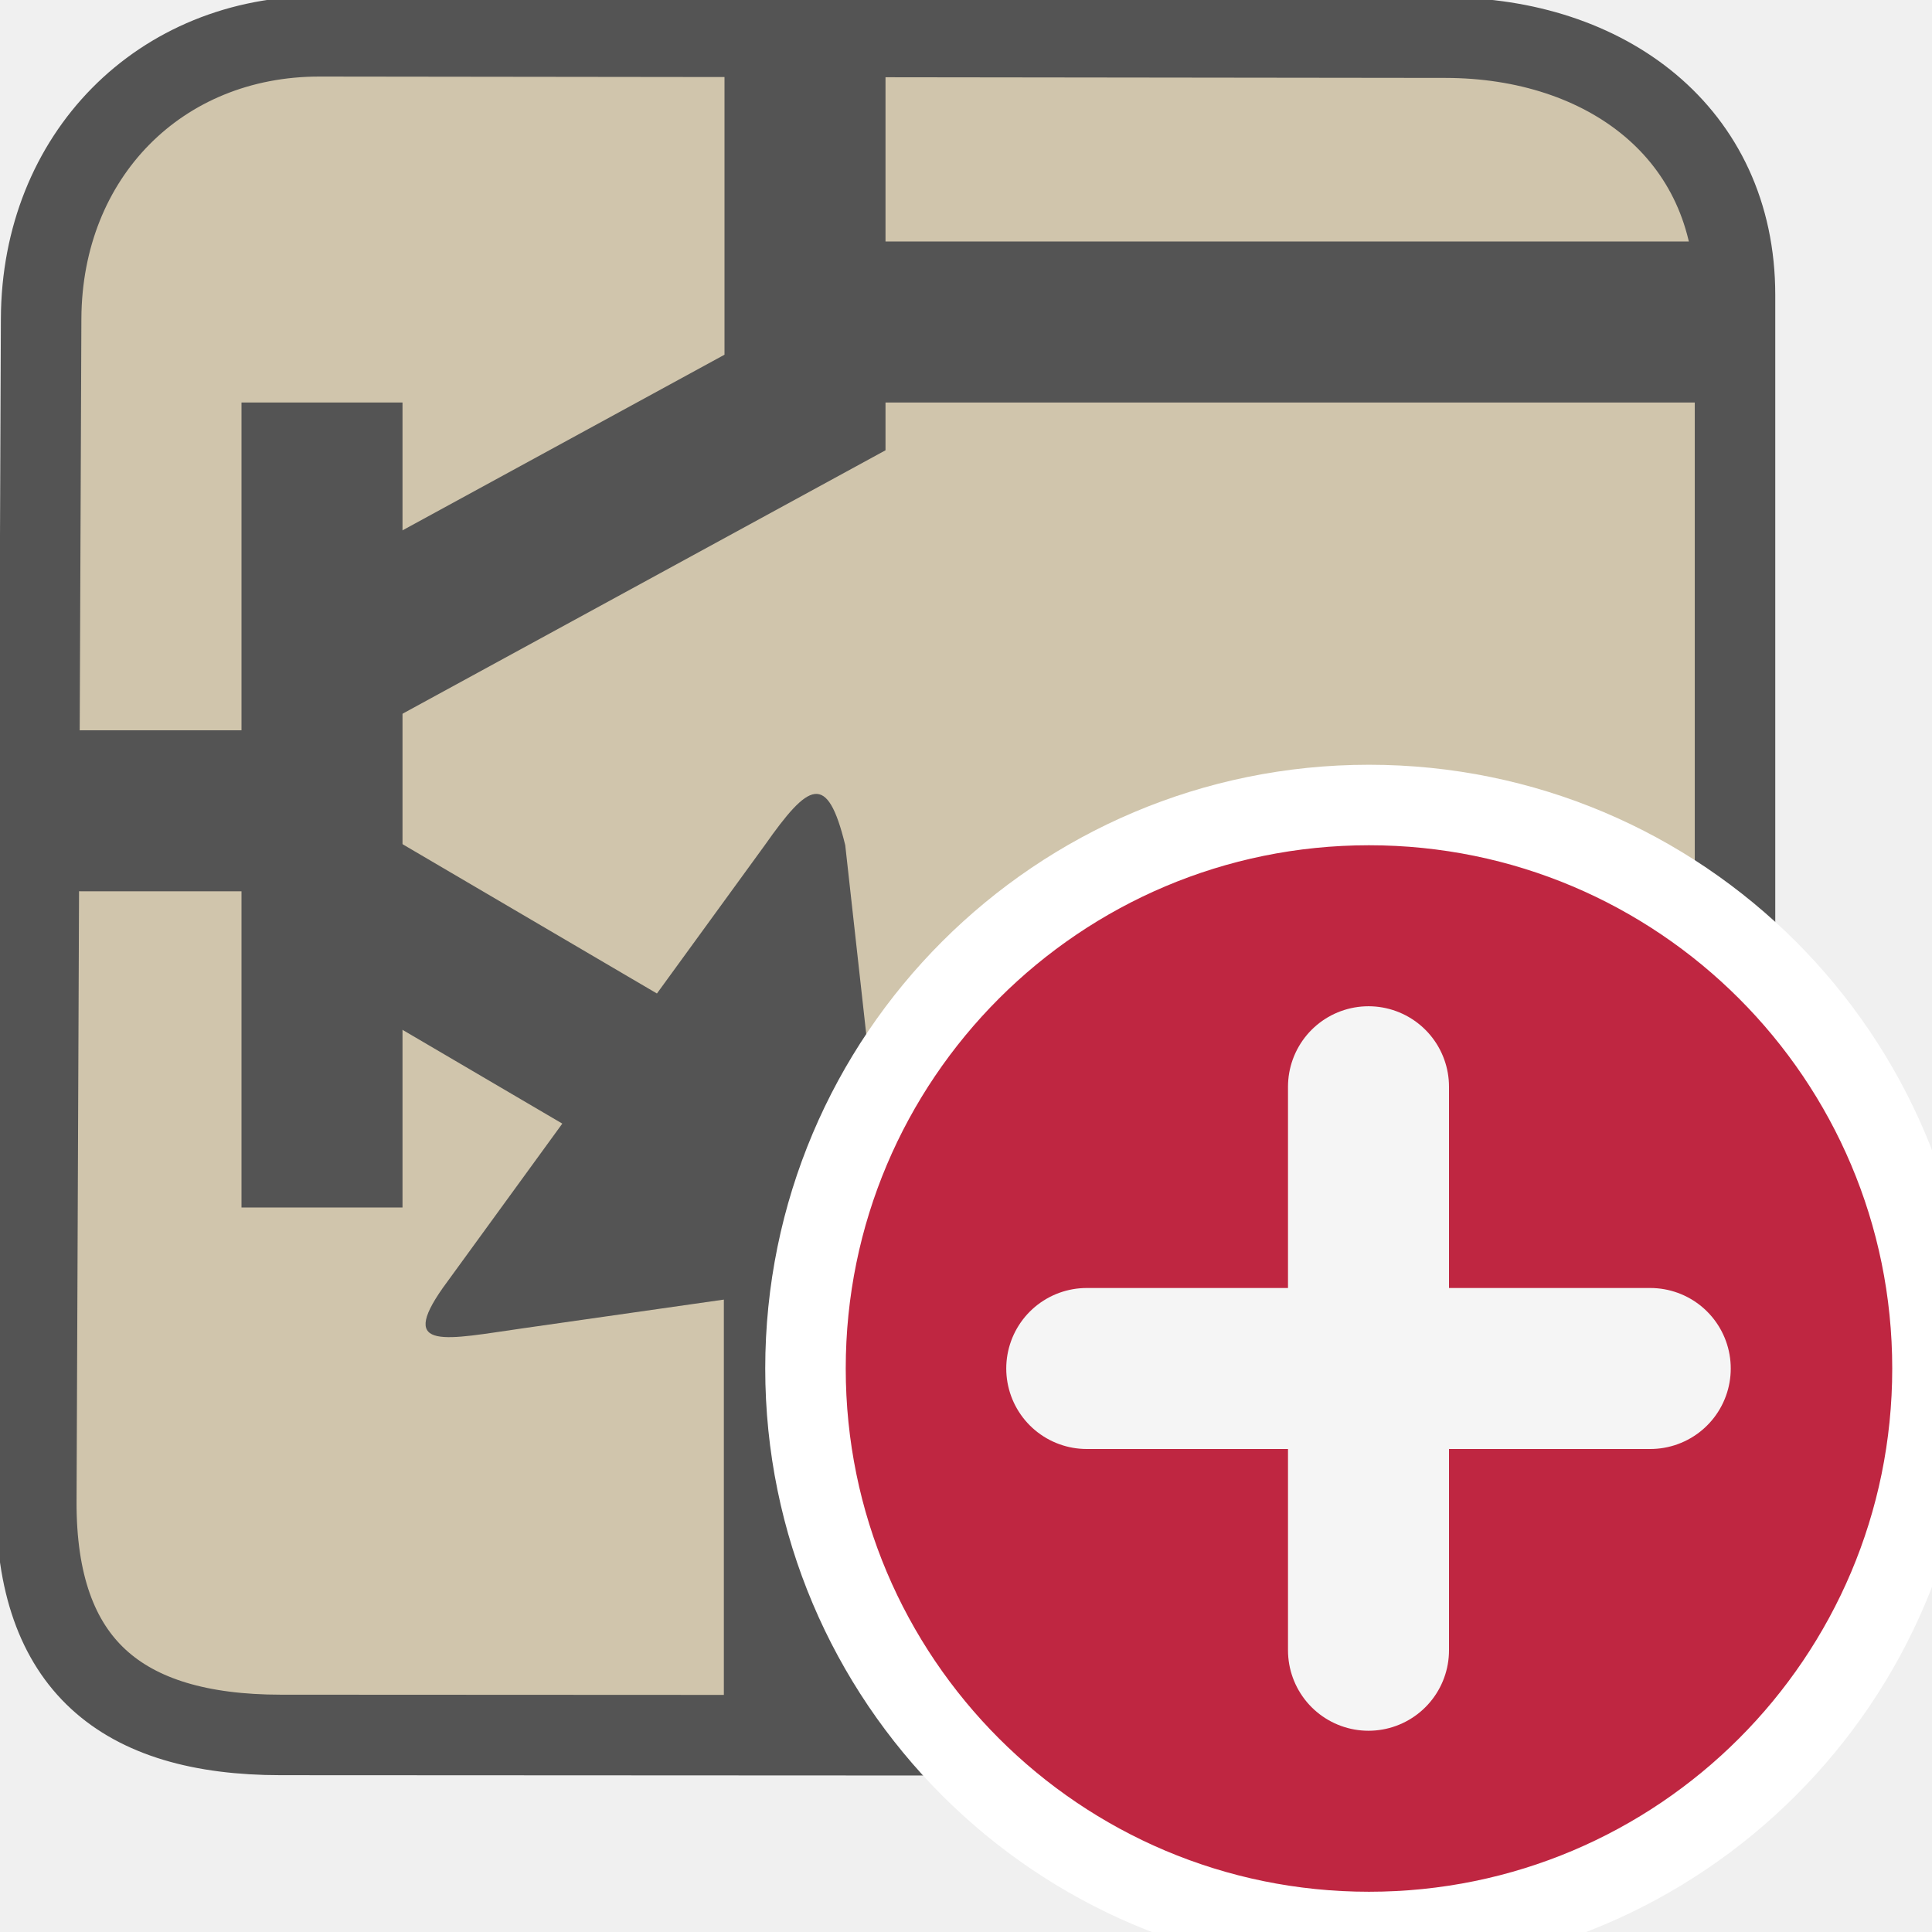
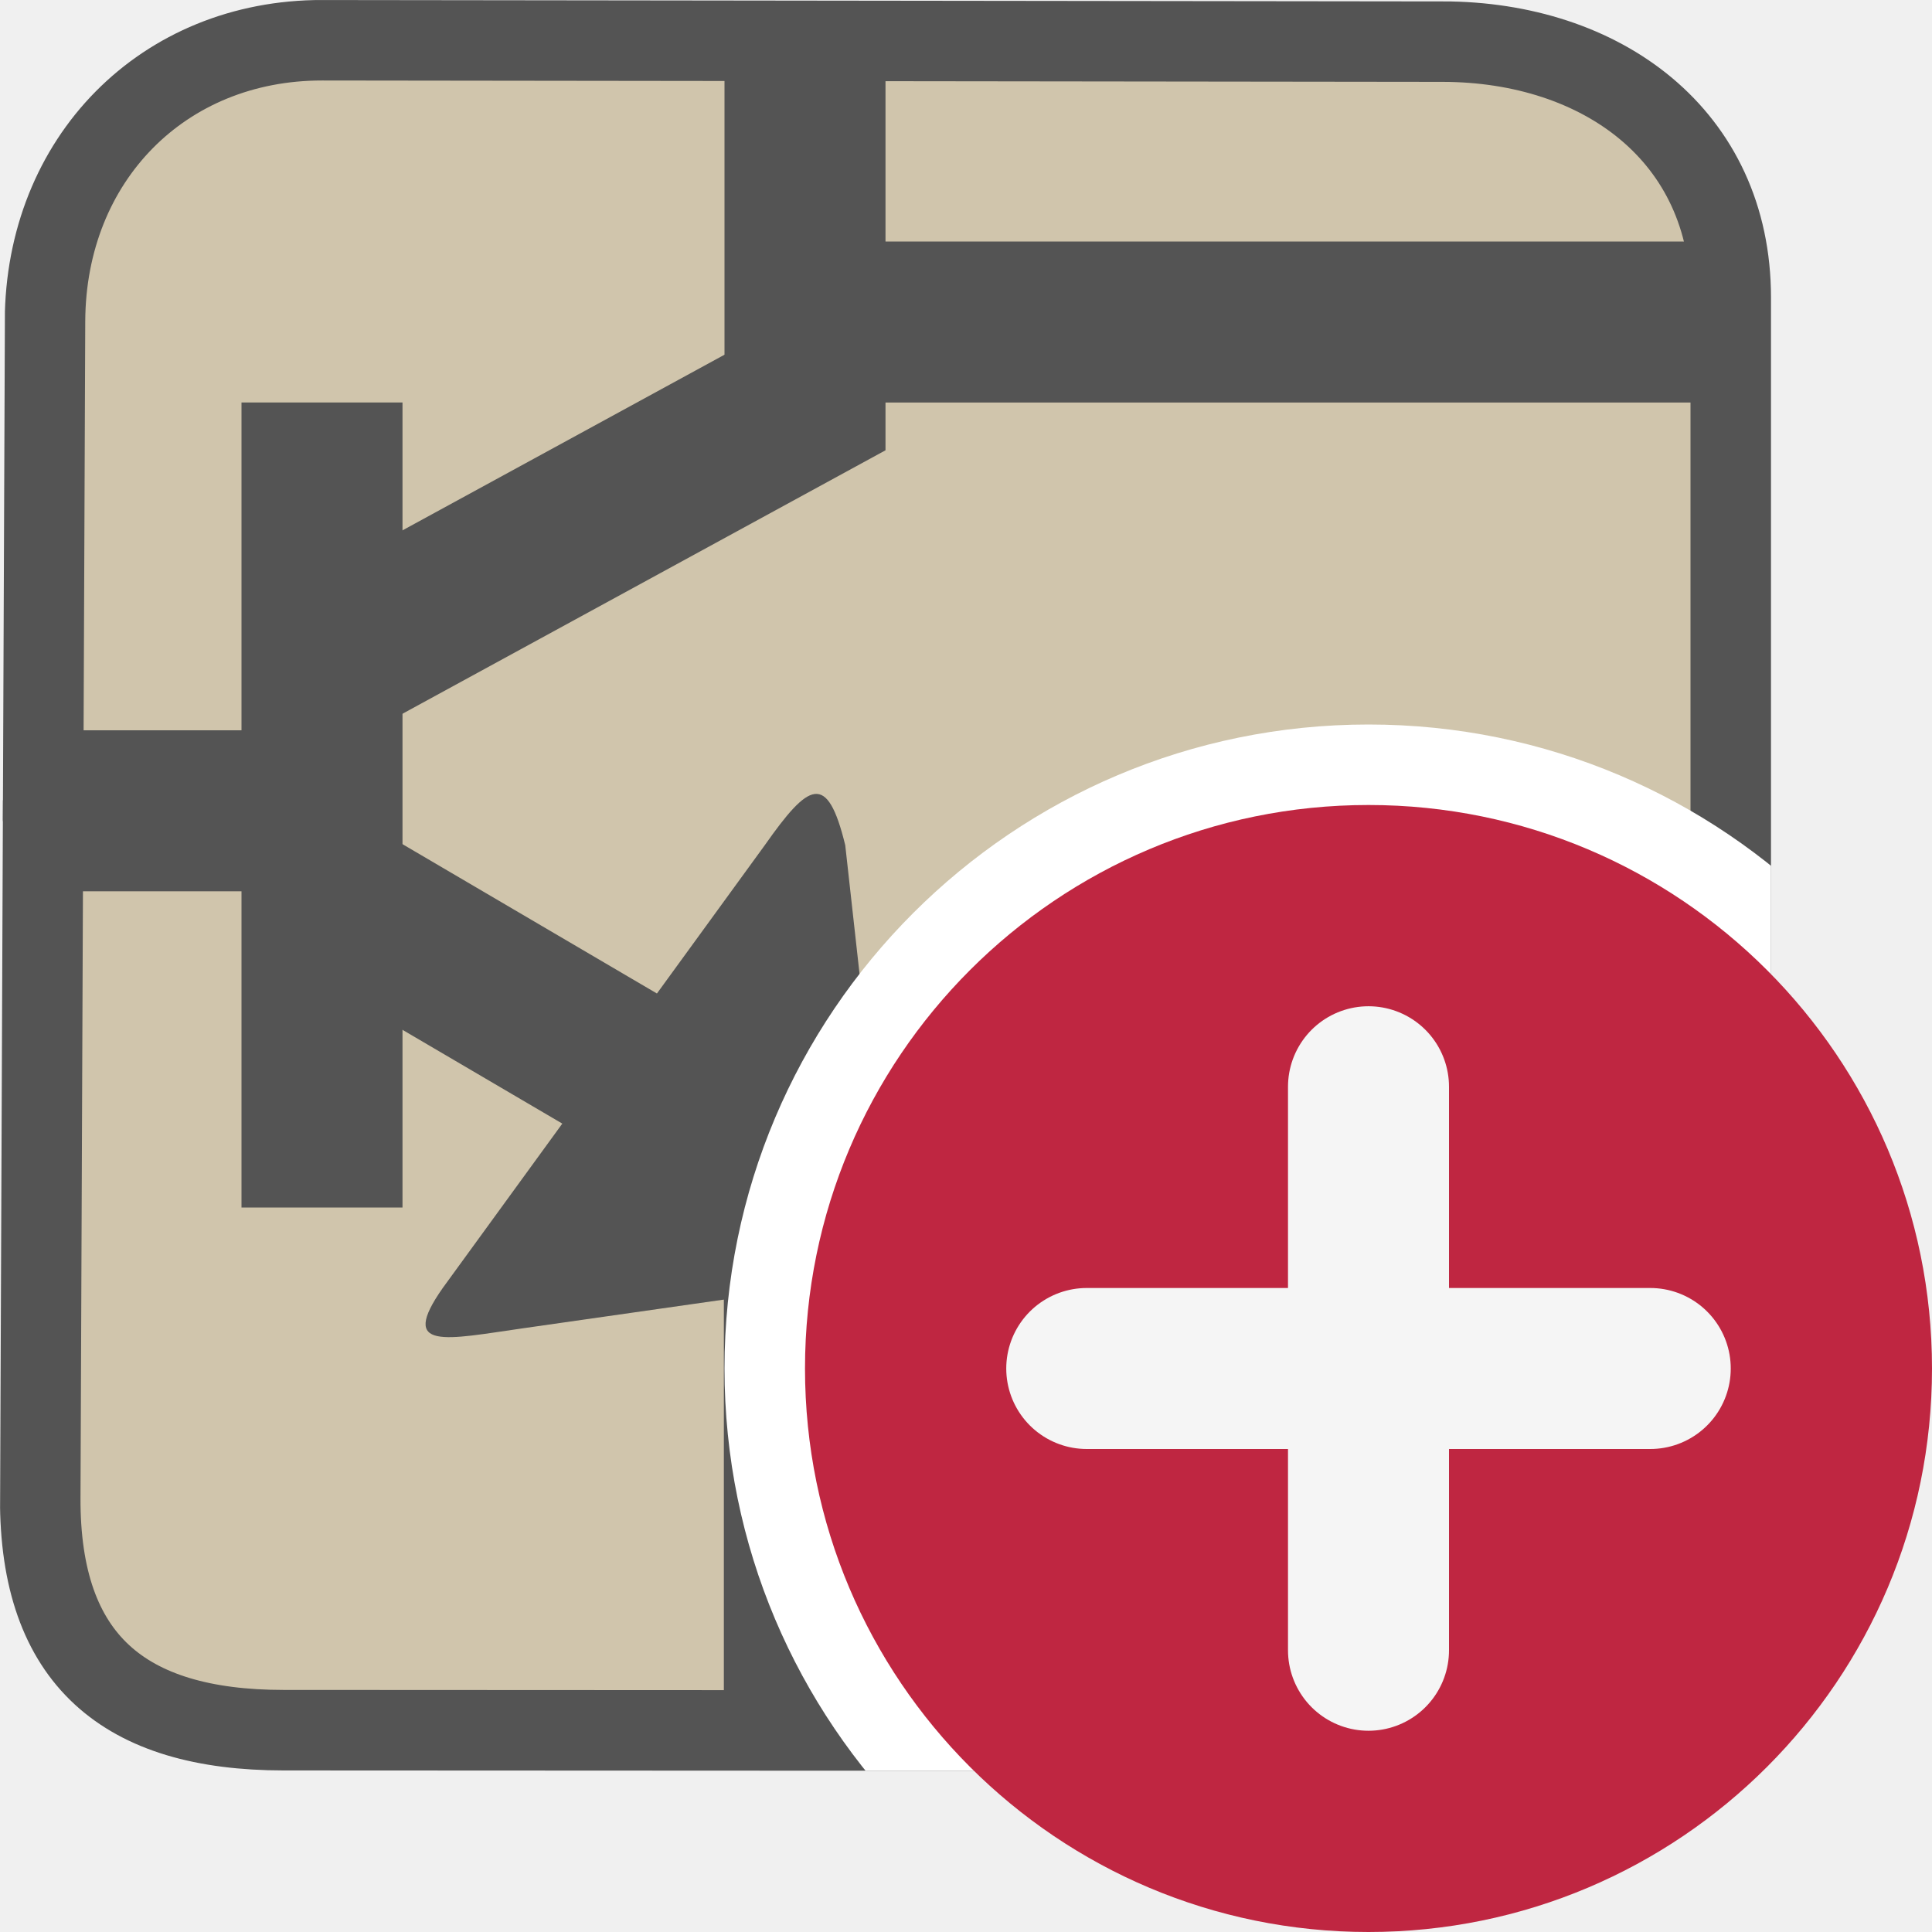
<svg xmlns="http://www.w3.org/2000/svg" id="Слой_1" data-name="Слой 1" viewBox="0 0 24 24" version="1.1">
  <defs id="defs222">
    <style id="style220">.cls-1{fill:none;stroke:#bf2641;stroke-linecap:round;stroke-linejoin:round;}.cls-2{fill:#d8d8d8;}.cls-3{fill:#333;}.cls-4{fill:#545454;}.cls-5{fill:#1a81c4;}.cls-6{fill:#b9b9b9;}.cls-7{fill:#bf2641;}</style>
+     <clipPath clipPathUnits="userSpaceOnUse" id="clipPath1241">
+       <path class="cls-6" d="M 3.67,2.9950626e-6 18.251,0.018 c 2.071,0.002 3.749,1.223 3.749,3.333 V 18.632 c 0,2.11 -1.546,3.369 -3.617,3.368 L 3.165,21.993 C 1.094,21.992 -0.008,21.078 4.8921459e-5,18.968 L 0.062,3.656 C 0.07,1.546 1.599,-0.002 3.67,2.9950626e-6 Z" id="path1243" style="fill:#d0c5ac;fill-opacity:1;stroke:none;stroke-width:1;stroke-miterlimit:4;stroke-dasharray:none;stroke-dashoffset:0;stroke-opacity:1" />
+     </clipPath>
  </defs>
-   <path class="cls-6" d="m 3.972,0.451 13.985,0.017 c 1.986,0.002 3.596,1.173 3.596,3.198 V 18.328 c 0,2.025 -1.483,3.232 -3.469,3.231 L 3.487,21.552 C 1.501,21.551 0.443,20.674 0.451,18.65 L 0.511,3.959 C 0.519,1.934 1.985,0.449 3.972,0.451 Z" id="path262" style="fill:#d0c5ac;fill-opacity:1;stroke:#545454;stroke-width:1;stroke-miterlimit:4;stroke-dasharray:none;stroke-dashoffset:0;stroke-opacity:1" />
-   <rect class="cls-4" x="8.992" y="15" width="1.962" height="6.992" id="rect280" style="fill:#545454;fill-opacity:1;stroke-width:2.447" />
-   <path class="cls-3" d="M 7.875,14.327 A 0.974,0.993 0 0 1 7.386,14.193 L 3.923,12.161 A 0.981,1 0 1 1 4.902,10.429 L 8.364,12.461 a 0.981,1 0 0 1 -0.491,1.866 z" id="path290" style="stroke-width:1.453;fill:#545454;fill-opacity:1" />
-   <path class="cls-5" d="m 5.5,16 4,-5.5 c 0.546,-0.776 0.776,-0.922 1,0 L 11,15 c 0.187,0.774 -0.212,0.888 -1,1 L 6.5,16.5 C 5.543,16.636 4.944,16.791 5.5,16 Z" id="path292" style="fill:#545454;fill-opacity:1;stroke-width:2.396;stroke-miterlimit:4;stroke-dasharray:none" />
-   <path class="cls-3" d="M 3.32,11.072 H 1.01 a 0.981,1 0 1 1 0,-2 h 2.31 a 0.981,1 0 1 1 0,2 z" id="path294" style="stroke-width:1.453;fill:#545454;fill-opacity:1" />
+   <g id="g1239" clip-path="url(#clipPath1241)">
+     <path class="cls-6" d="M 4.003,0.5 17.921,0.517 C 19.898,0.519 21.5,1.684 21.5,3.698 V 18.285 c 0,2.014 -1.475,3.216 -3.452,3.215 L 3.521,21.493 C 1.544,21.492 0.492,20.62 0.5,18.606 L 0.559,3.99 C 0.567,1.976 2.027,0.498 4.003,0.5 Z" id="path262" style="fill:#d0c5ac;fill-opacity:1;stroke:#545454;stroke-width:1;stroke-miterlimit:4;stroke-dasharray:none;stroke-dashoffset:0;stroke-opacity:1" />
+     <rect class="cls-4" x="8.992" y="15" width="1.962" height="6.992" id="rect280" style="fill:#545454;fill-opacity:1;stroke-width:2.447" />
+     <path class="cls-3" d="M 7.875,14.327 A 0.974,0.993 0 0 1 7.386,14.193 L 3.923,12.161 A 0.981,1 0 1 1 4.902,10.429 L 8.364,12.461 a 0.981,1 0 0 1 -0.491,1.866 z" id="path290" style="fill:#545454;fill-opacity:1;stroke-width:1.453" />
+     <path class="cls-5" d="m 5.5,16 4,-5.5 c 0.546,-0.776 0.776,-0.922 1,0 L 11,15 c 0.187,0.774 -0.212,0.888 -1,1 L 6.5,16.5 C 5.543,16.636 4.944,16.791 5.5,16 Z" id="path292" style="fill:#545454;fill-opacity:1;stroke-width:2.396;stroke-miterlimit:4;stroke-dasharray:none" />
+     <path class="cls-3" d="M 3.32,11.072 H 1.01 a 0.981,1 0 1 1 0,-2 h 2.31 a 0.981,1 0 1 1 0,2 z" id="path294" style="fill:#545454;fill-opacity:1;stroke-width:1.453" />
+     <path style="fill:none;stroke:#545454;stroke-width:2;stroke-linecap:butt;stroke-linejoin:miter;stroke-miterlimit:4;stroke-dasharray:none;stroke-opacity:1" d="M 4.5,8 10,5 V 0.5" id="path12135" />
+     <path style="fill:none;stroke:#545454;stroke-width:2;stroke-linecap:butt;stroke-linejoin:miter;stroke-miterlimit:4;stroke-dasharray:none;stroke-opacity:1" d="M 4,15 V 5" id="path12137" />
+     <path style="fill:none;stroke:#545454;stroke-width:2;stroke-linecap:butt;stroke-linejoin:miter;stroke-miterlimit:4;stroke-dasharray:none;stroke-opacity:1" d="M 10,4 H 21.5" id="path12139" />
+     <circle style="fill:#ffffff;fill-opacity:1;stroke:none;stroke-linecap:square;paint-order:normal" id="path1245" cx="17" cy="17" r="8" />
+   </g>
  <g id="layer1" style="display:inline">
-     <circle class="cls-5" cx="17.006" cy="17" r="7" id="circle115659" style="display:inline;fill:#bf2641;stroke-width:1;stroke-miterlimit:4;stroke-dasharray:none;stroke:#ffffff;stroke-opacity:1" />
+     <circle class="cls-5" cx="17" cy="17" r="7" id="circle115659" style="display:inline;fill:#bf2641;stroke:none;stroke-width:1;stroke-miterlimit:4;stroke-dasharray:none;stroke-opacity:1" />
    <line class="cls-6" x1="17" y1="13.5" x2="17" y2="20.5" id="line115661" style="display:inline;fill:none;stroke:#f5f5f5;stroke-width:2px;stroke-linecap:round;stroke-linejoin:round" />
    <line class="cls-6" x1="20.5" y1="17" x2="13.5" y2="17" id="line115663" style="display:inline;fill:none;stroke:#f5f5f5;stroke-width:2px;stroke-linecap:round;stroke-linejoin:round" />
  </g>
-   <path style="fill:none;stroke:#545454;stroke-width:2;stroke-linecap:butt;stroke-linejoin:miter;stroke-opacity:1;stroke-miterlimit:4;stroke-dasharray:none" d="M 4.5,8 10,5 V 0.5" id="path12135" />
-   <path style="fill:none;stroke:#545454;stroke-width:2;stroke-linecap:butt;stroke-linejoin:miter;stroke-miterlimit:4;stroke-dasharray:none;stroke-opacity:1" d="M 4,15 V 5" id="path12137" />
-   <path style="fill:none;stroke:#545454;stroke-width:2;stroke-linecap:butt;stroke-linejoin:miter;stroke-miterlimit:4;stroke-dasharray:none;stroke-opacity:1" d="M 10,4 H 21.5" id="path12139" />
</svg>
